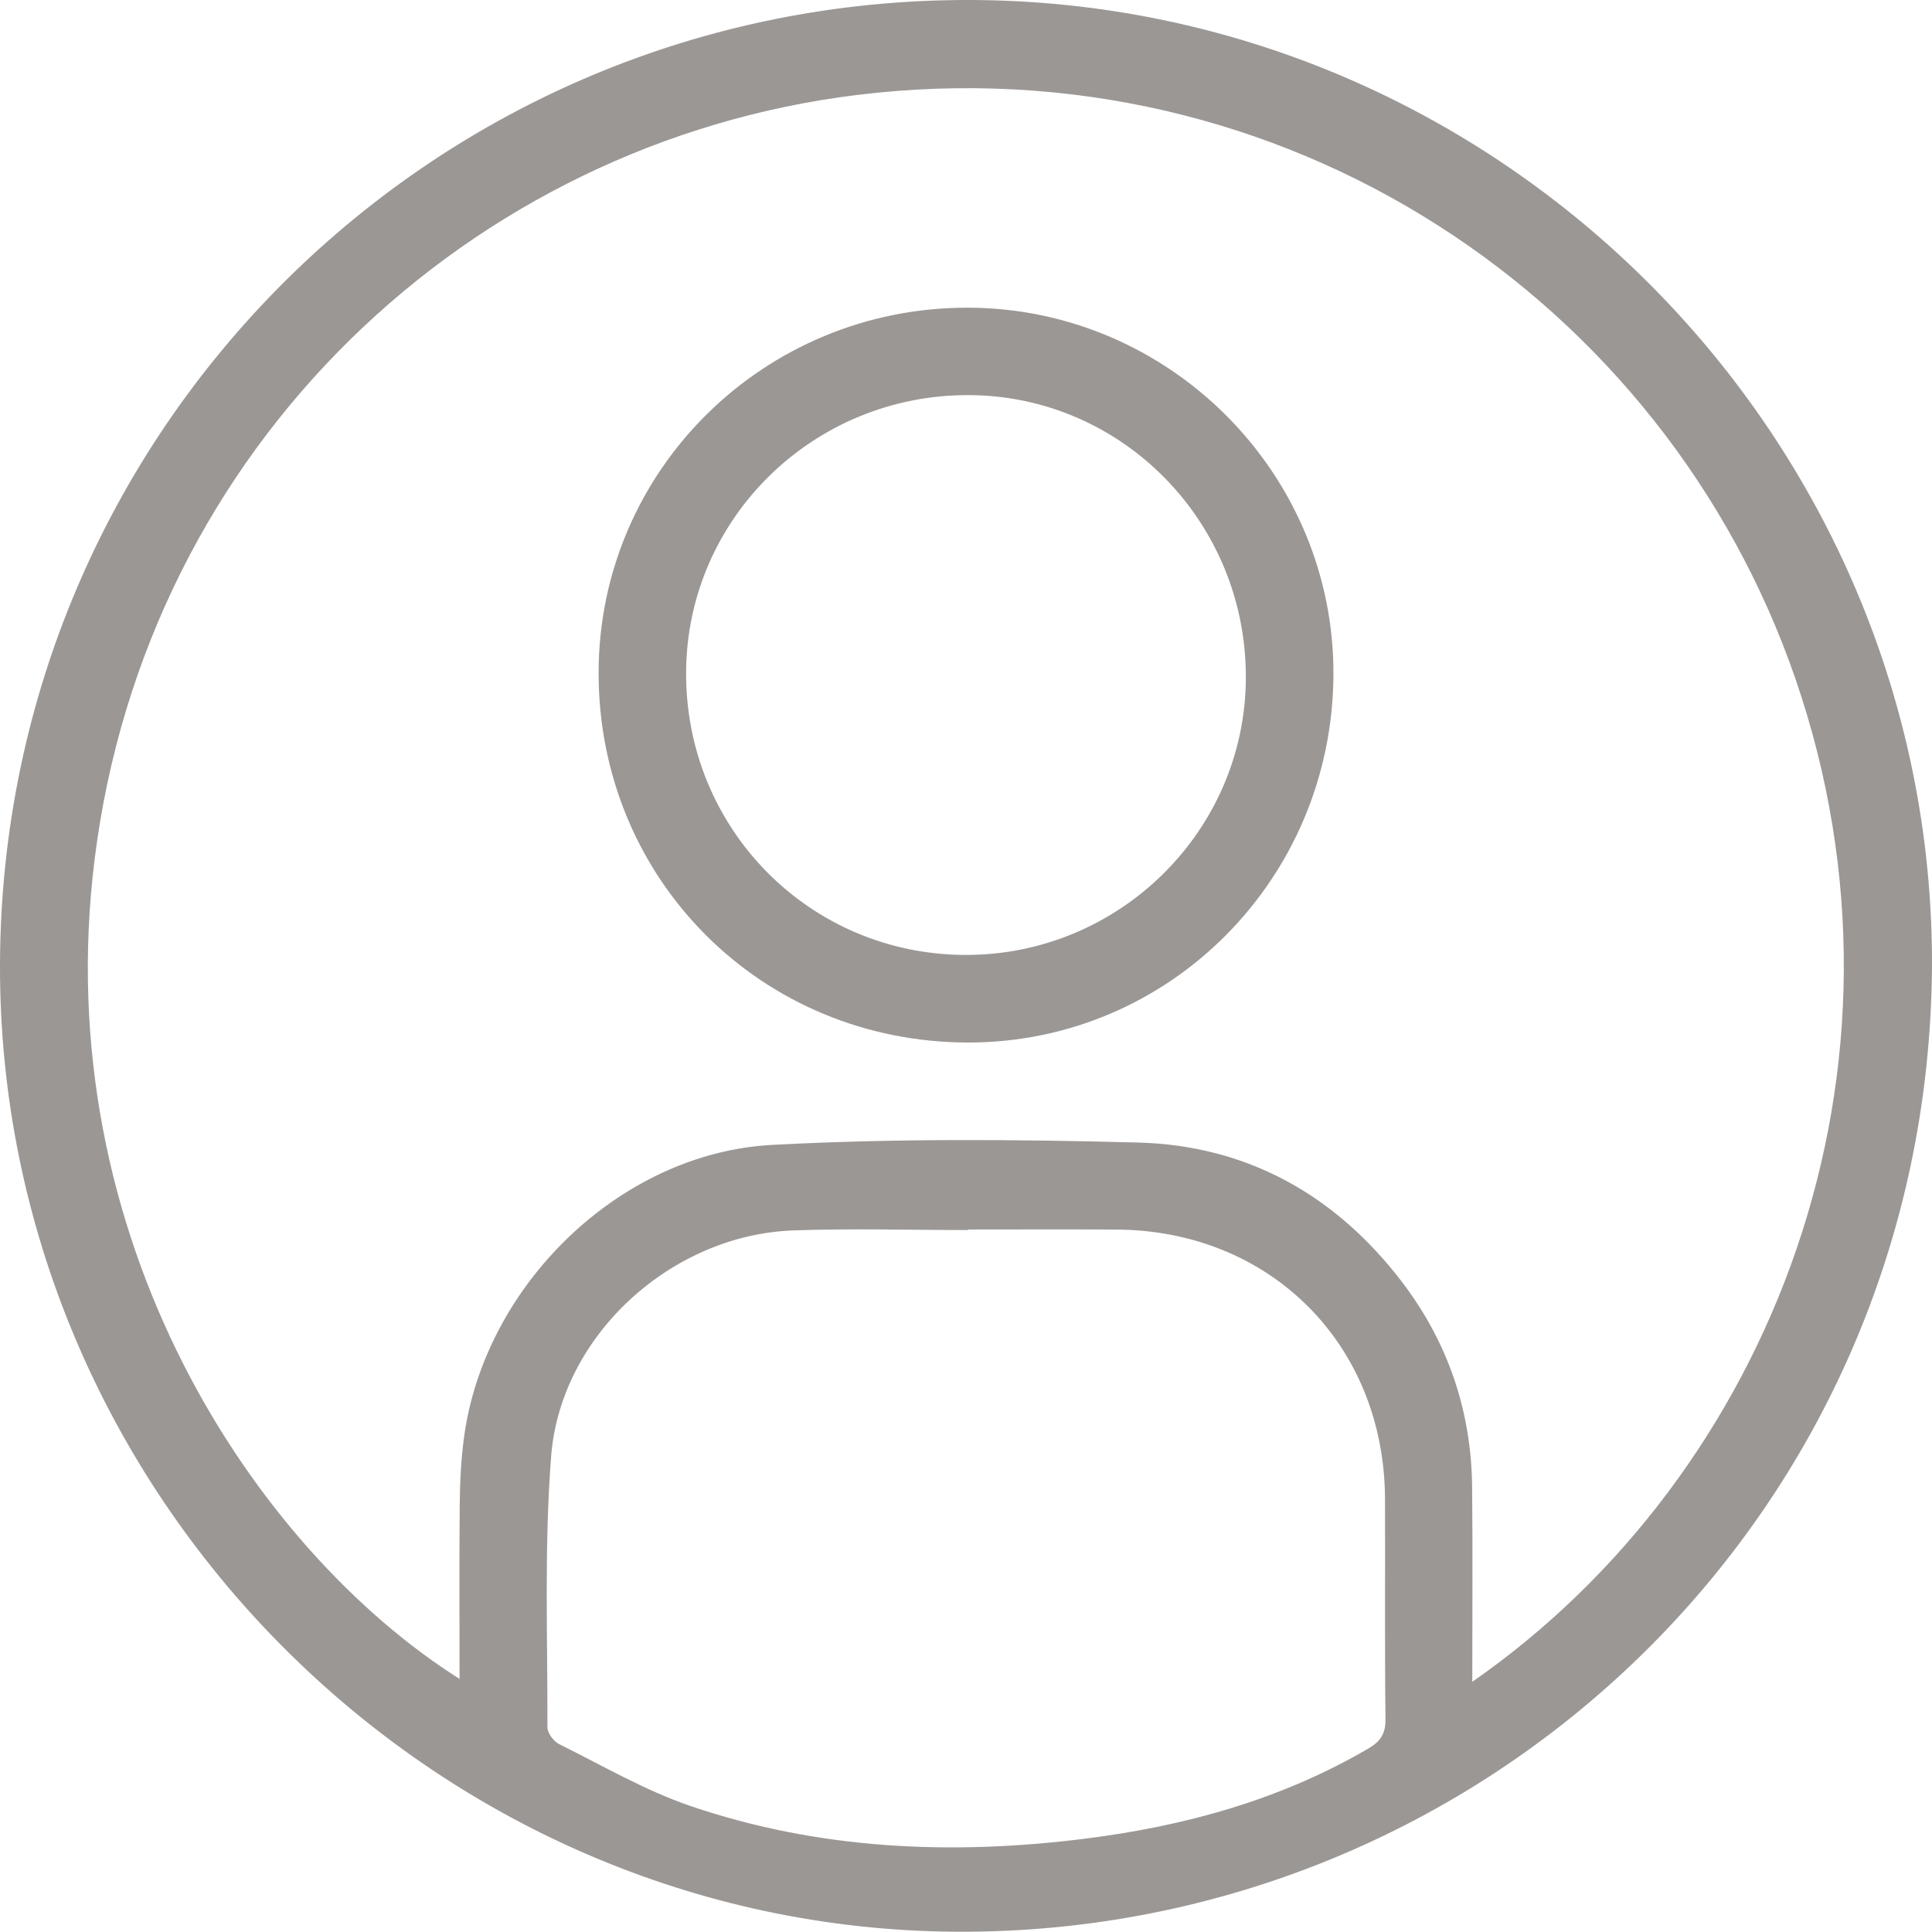
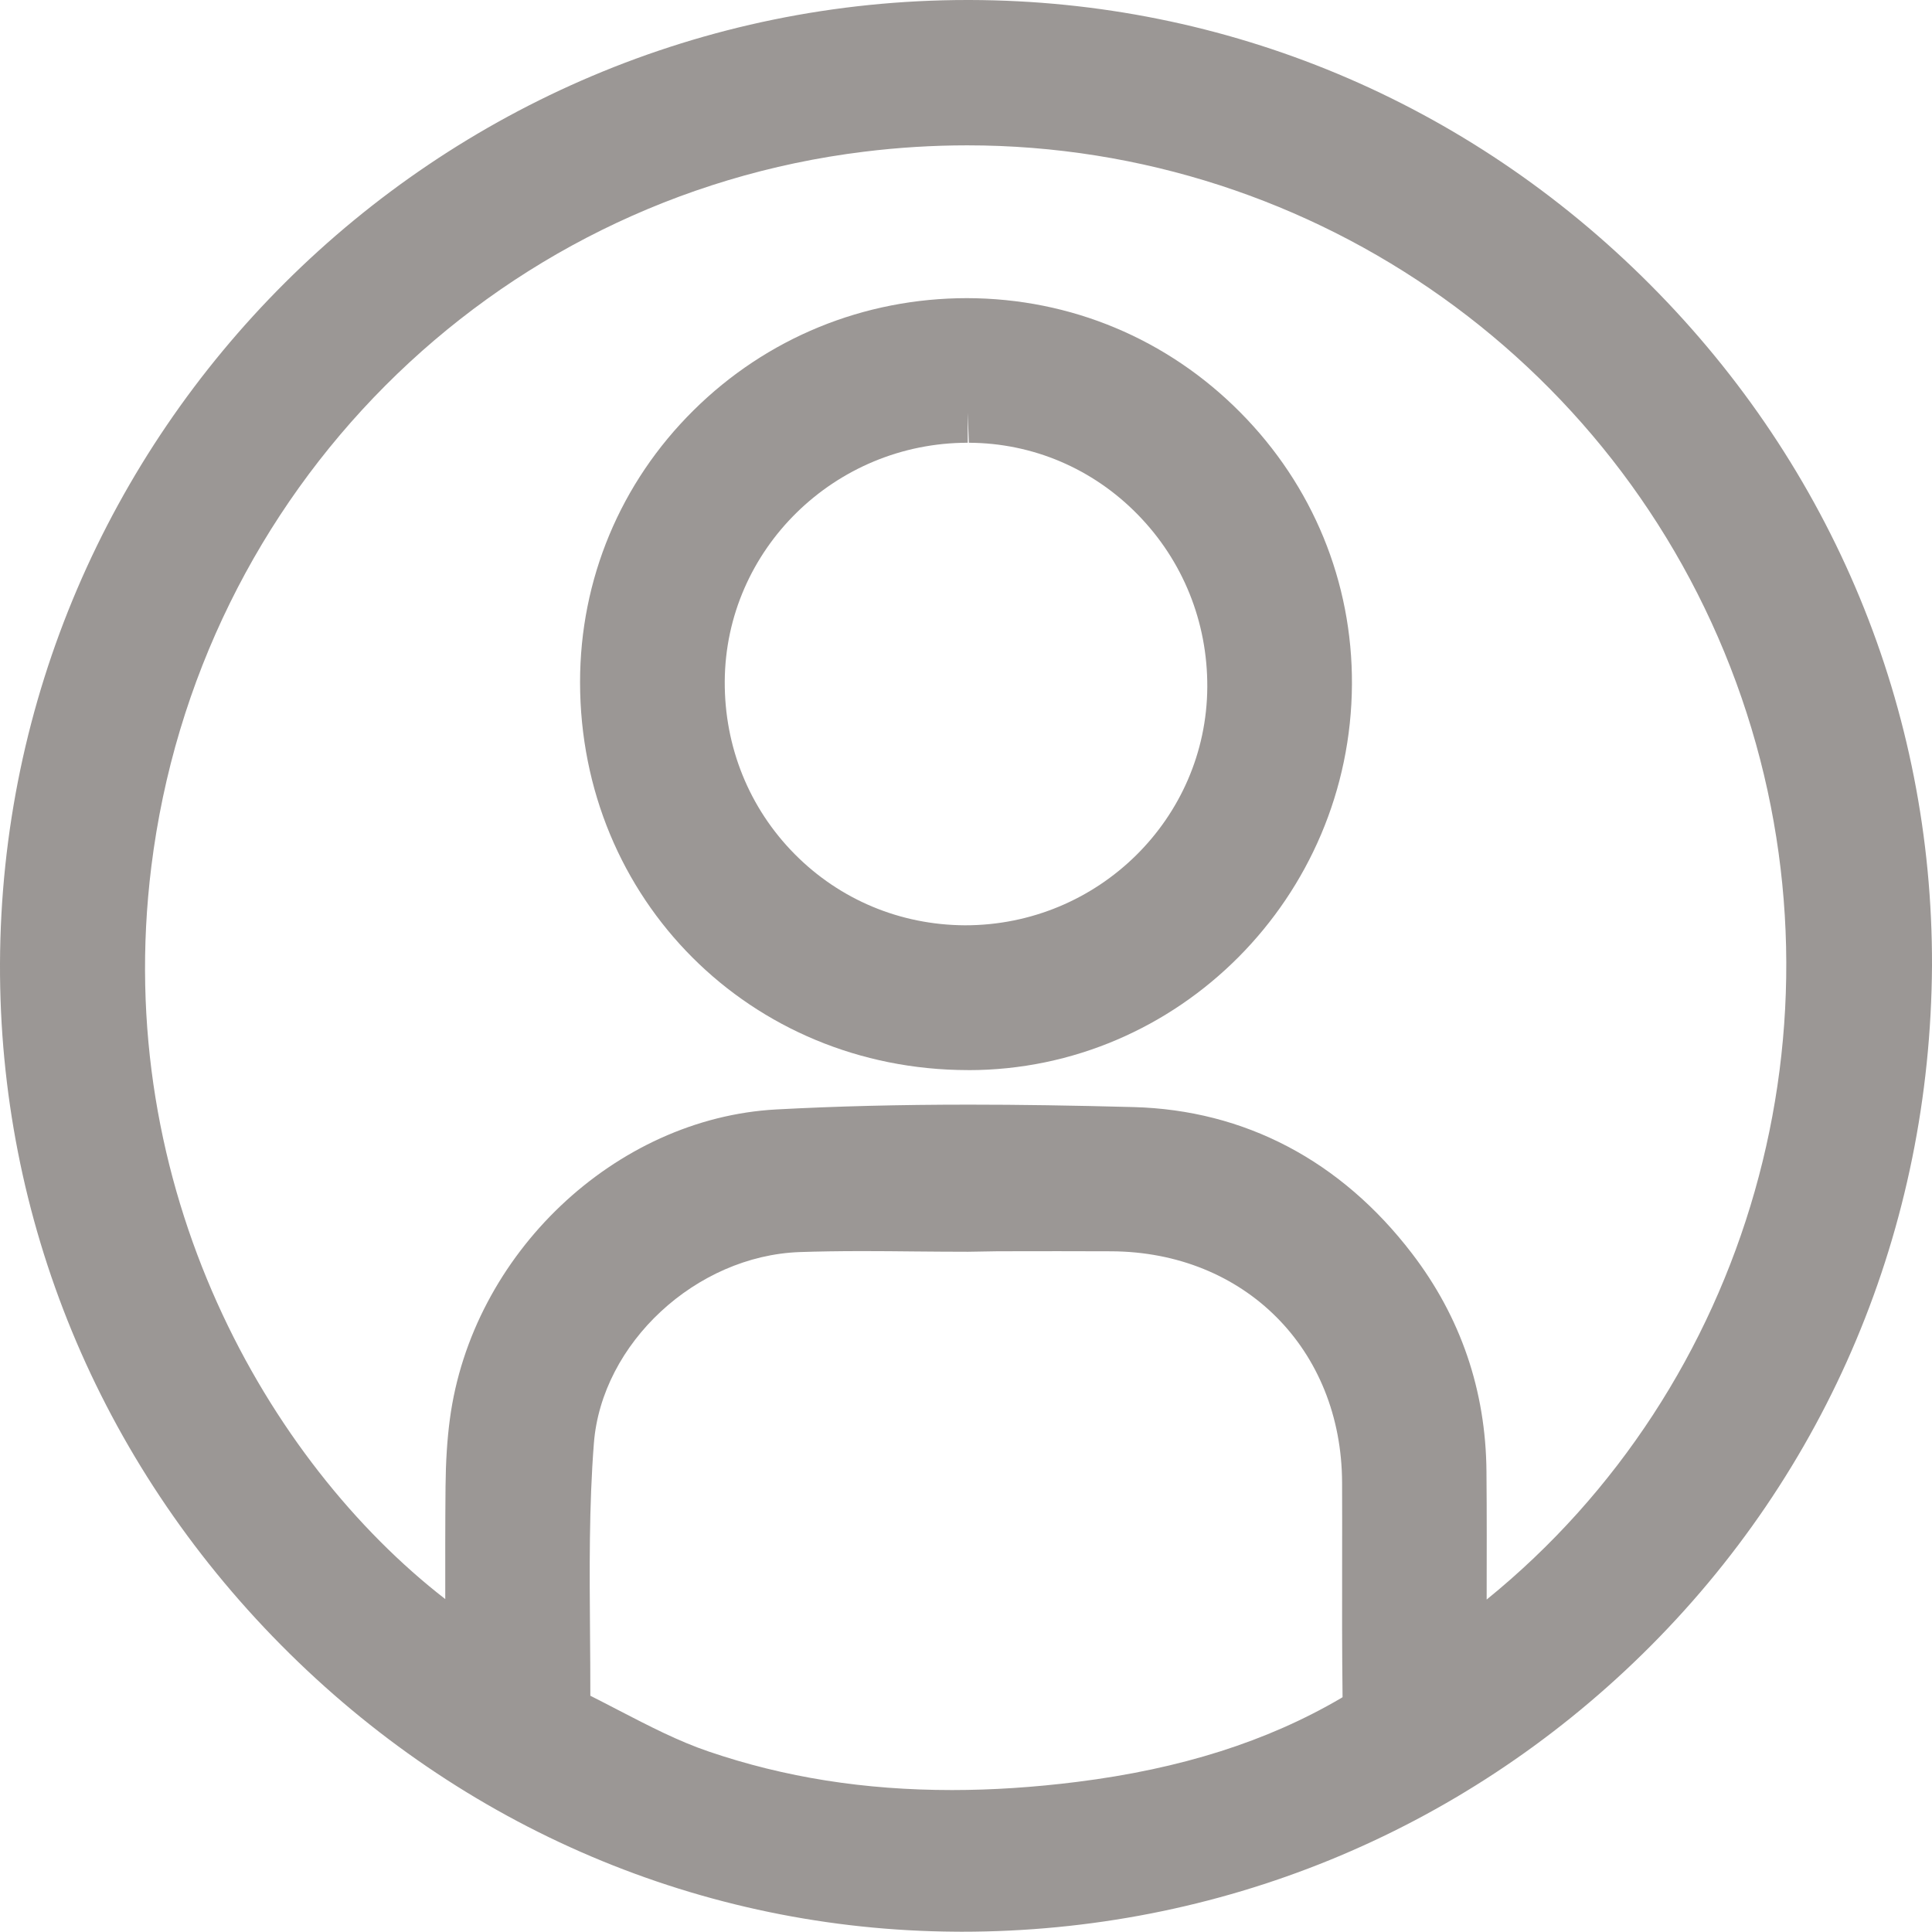
<svg xmlns="http://www.w3.org/2000/svg" version="1.1" id="Layer_1" x="0px" y="0px" width="50.007px" height="50px" viewBox="0 0 50.007 50" enable-background="new 0 0 50.007 50" xml:space="preserve">
  <g>
-     <path fill-rule="evenodd" clip-rule="evenodd" fill="#9B9795" d="M50.007,24.991C49.925,39.207,38.404,50.082,24.741,50   C11.177,49.918-0.047,38.623,0,24.947C0.047,11.116,11.265-0.031,25.105,0C38.825,0.031,50.042,11.29,50.007,24.991z    M38.108,43.531c7.759-5.393,11.841-15.857,8.367-25.953C43.088,7.732,33.211,1.103,22.18,2.458   C12.187,3.687,3.783,11.509,2.448,22.25c-1.219,9.809,4.158,17.864,9.447,21.206c0-1.525-0.01-3.031,0.005-4.539   c0.005-0.564,0.034-1.135,0.108-1.695c0.519-3.936,4.024-7.377,7.976-7.588c3.15-0.168,6.317-0.145,9.472-0.061   c2.818,0.074,5.107,1.354,6.823,3.596c1.202,1.57,1.809,3.363,1.825,5.342C38.12,40.154,38.108,41.799,38.108,43.531z    M25.056,31.824c0,0.004,0,0.01,0,0.014c-1.509,0-3.019-0.045-4.525,0.01c-3.148,0.113-6.019,2.709-6.265,5.842   c-0.183,2.33-0.09,4.682-0.097,7.021c0,0.148,0.163,0.363,0.305,0.434c1.124,0.557,2.222,1.199,3.402,1.602   c3.317,1.129,6.746,1.279,10.2,0.846c2.587-0.326,5.072-1.006,7.347-2.338c0.306-0.18,0.443-0.379,0.438-0.756   c-0.022-1.898-0.005-3.799-0.012-5.697c-0.014-4-2.965-6.957-6.961-6.977C27.611,31.818,26.333,31.824,25.056,31.824z" />
-     <path fill-rule="evenodd" clip-rule="evenodd" fill="#9B9795" d="M25.056,26.984c-5.348-0.006-9.561-4.22-9.562-9.563   c0-5.238,4.277-9.469,9.562-9.457c5.223,0.012,9.486,4.3,9.458,9.511C34.483,22.75,30.267,26.99,25.056,26.984z M24.976,24.717   c3.984,0.017,7.253-3.203,7.271-7.161c0.02-4.029-3.188-7.311-7.164-7.329c-4.024-0.019-7.301,3.188-7.324,7.167   C17.735,21.442,20.947,24.701,24.976,24.717z" />
+     <path fill-rule="evenodd" clip-rule="evenodd" fill="#9B9795" d="M24.745,49.999c-6.571-0.039-12.779-2.677-17.479-7.428   C2.558,37.813-0.022,31.554,0,24.946C0.047,11.19,11.283,0,25.047,0h0.058c6.636,0.015,12.891,2.632,17.609,7.369   c4.721,4.736,7.311,10.996,7.293,17.624c-0.039,6.79-2.698,13.116-7.489,17.815C37.79,47.445,31.532,50,24.896,50L24.745,49.999z    M15.28,43.892c0.242,0.122,0.484,0.247,0.726,0.373c0.798,0.413,1.551,0.804,2.341,1.072c1.969,0.67,4.028,0.996,6.296,0.996l0,0   c1.034,0,2.125-0.071,3.241-0.212c2.681-0.337,4.913-1.046,6.824-2.165c0.018-0.011,0.031-0.02,0.042-0.026   c0-0.007,0-0.017,0-0.027c-0.014-1.156-0.013-2.329-0.011-3.464c0.001-0.688,0.002-1.375-0.001-2.063   c-0.012-3.453-2.524-5.972-5.974-5.988c-0.46-0.002-0.92-0.003-1.381-0.003l-1.555,0.002L25.054,32.4   c-0.458,0-0.917-0.004-1.375-0.008c-0.454-0.005-0.908-0.009-1.361-0.009c-0.624,0-1.139,0.009-1.621,0.025   c-2.684,0.097-5.123,2.362-5.325,4.947c-0.127,1.622-0.113,3.301-0.1,4.923C15.276,42.817,15.281,43.354,15.28,43.892z    M25.09,28.592c1.28,0,2.67,0.021,4.25,0.063c2.877,0.076,5.369,1.387,7.207,3.789c1.262,1.647,1.91,3.545,1.928,5.64   c0.01,1.097,0.007,2.194,0.005,3.318c6.794-5.509,9.508-14.886,6.598-23.342C42.134,9.508,34.079,3.762,25.034,3.762   c-0.885,0-1.784,0.055-2.672,0.165C12.708,5.113,5.124,12.722,3.917,22.43c-1.037,8.35,3.032,15.412,7.608,18.96   c-0.001-0.974-0.002-1.943,0.007-2.912c0.006-0.647,0.042-1.216,0.111-1.737c0.564-4.278,4.278-7.803,8.457-8.025   C21.653,28.633,23.286,28.592,25.09,28.592z" />
+     <path fill-rule="evenodd" clip-rule="evenodd" fill="#9B9795" d="M25.053,27.698c-5.628-0.007-10.039-4.417-10.039-10.042   c0-2.66,1.042-5.158,2.935-7.033c1.89-1.874,4.406-2.906,7.084-2.906c2.682,0.006,5.184,1.055,7.068,2.955   c1.88,1.894,2.906,4.395,2.892,7.041c-0.029,5.506-4.484,9.986-9.929,9.986H25.053z M25.047,11.46c-3.447,0-6.268,2.77-6.288,6.174   c-0.01,1.696,0.633,3.285,1.811,4.474c1.169,1.181,2.735,1.835,4.411,1.842h0.001c3.451,0,6.25-2.767,6.267-6.168   c0.008-1.683-0.631-3.268-1.799-4.462c-1.165-1.192-2.719-1.853-4.372-1.86l-0.03-0.775V11.46z" />
  </g>
</svg>
